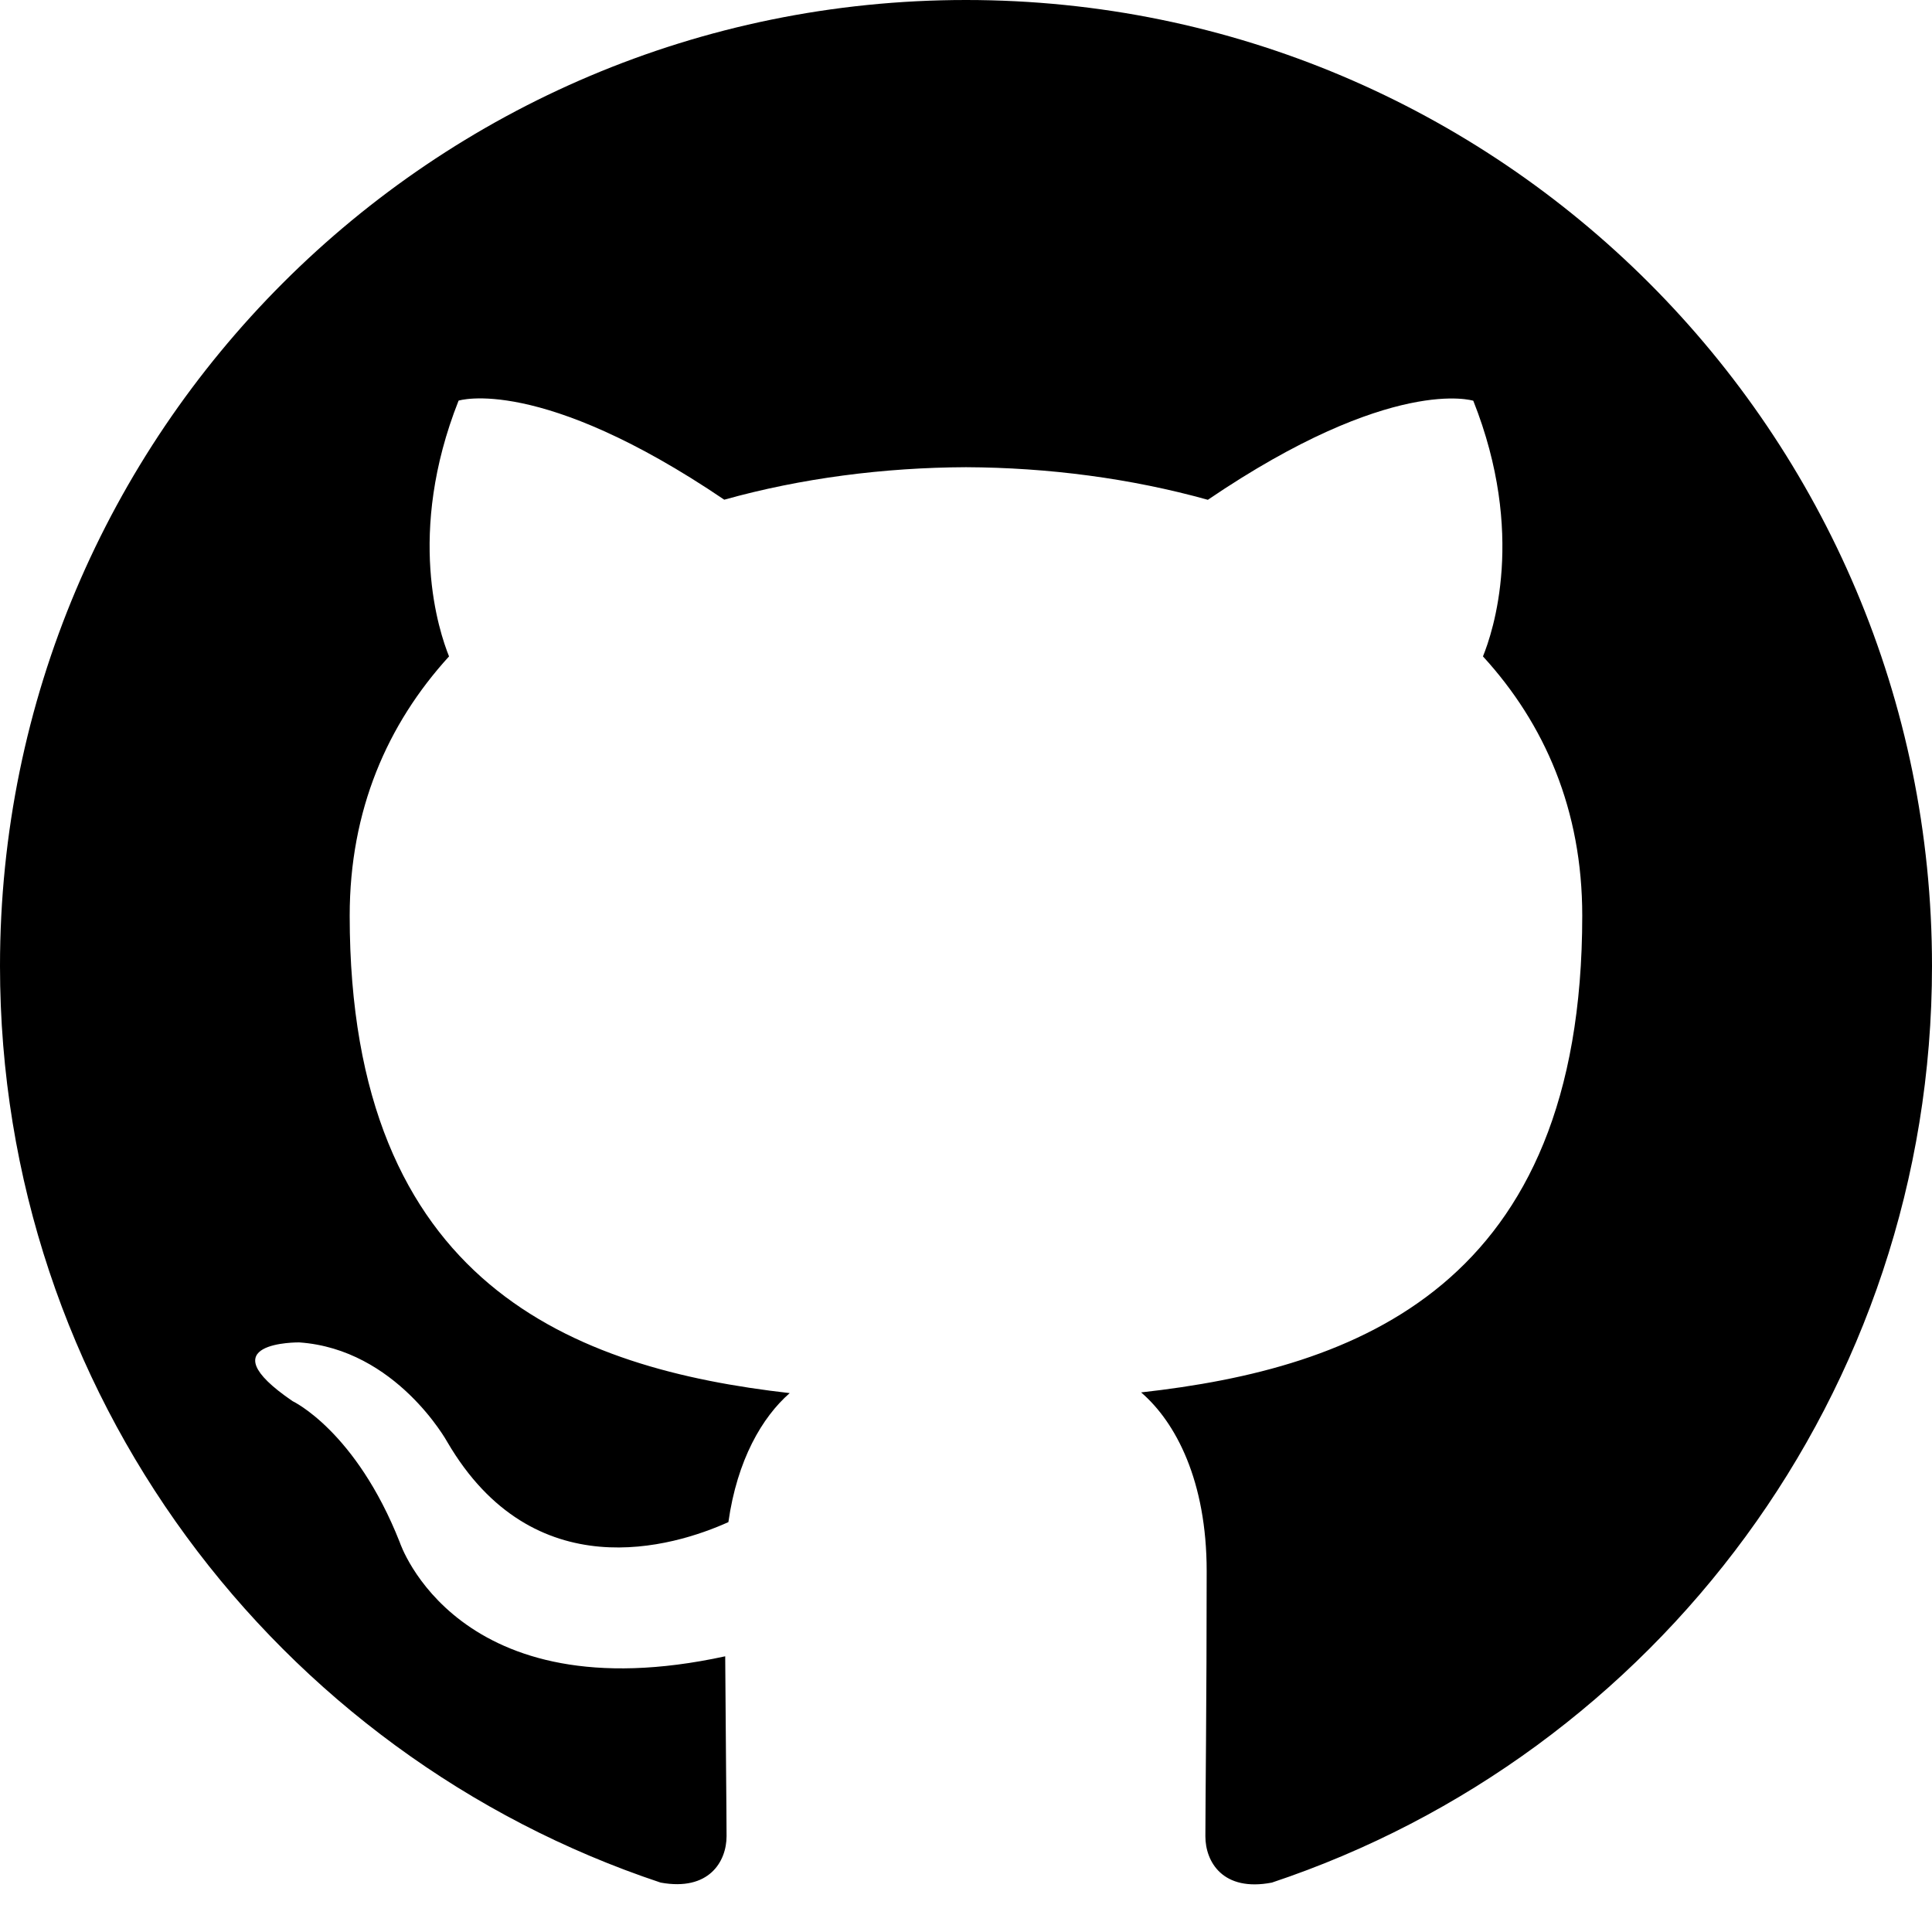
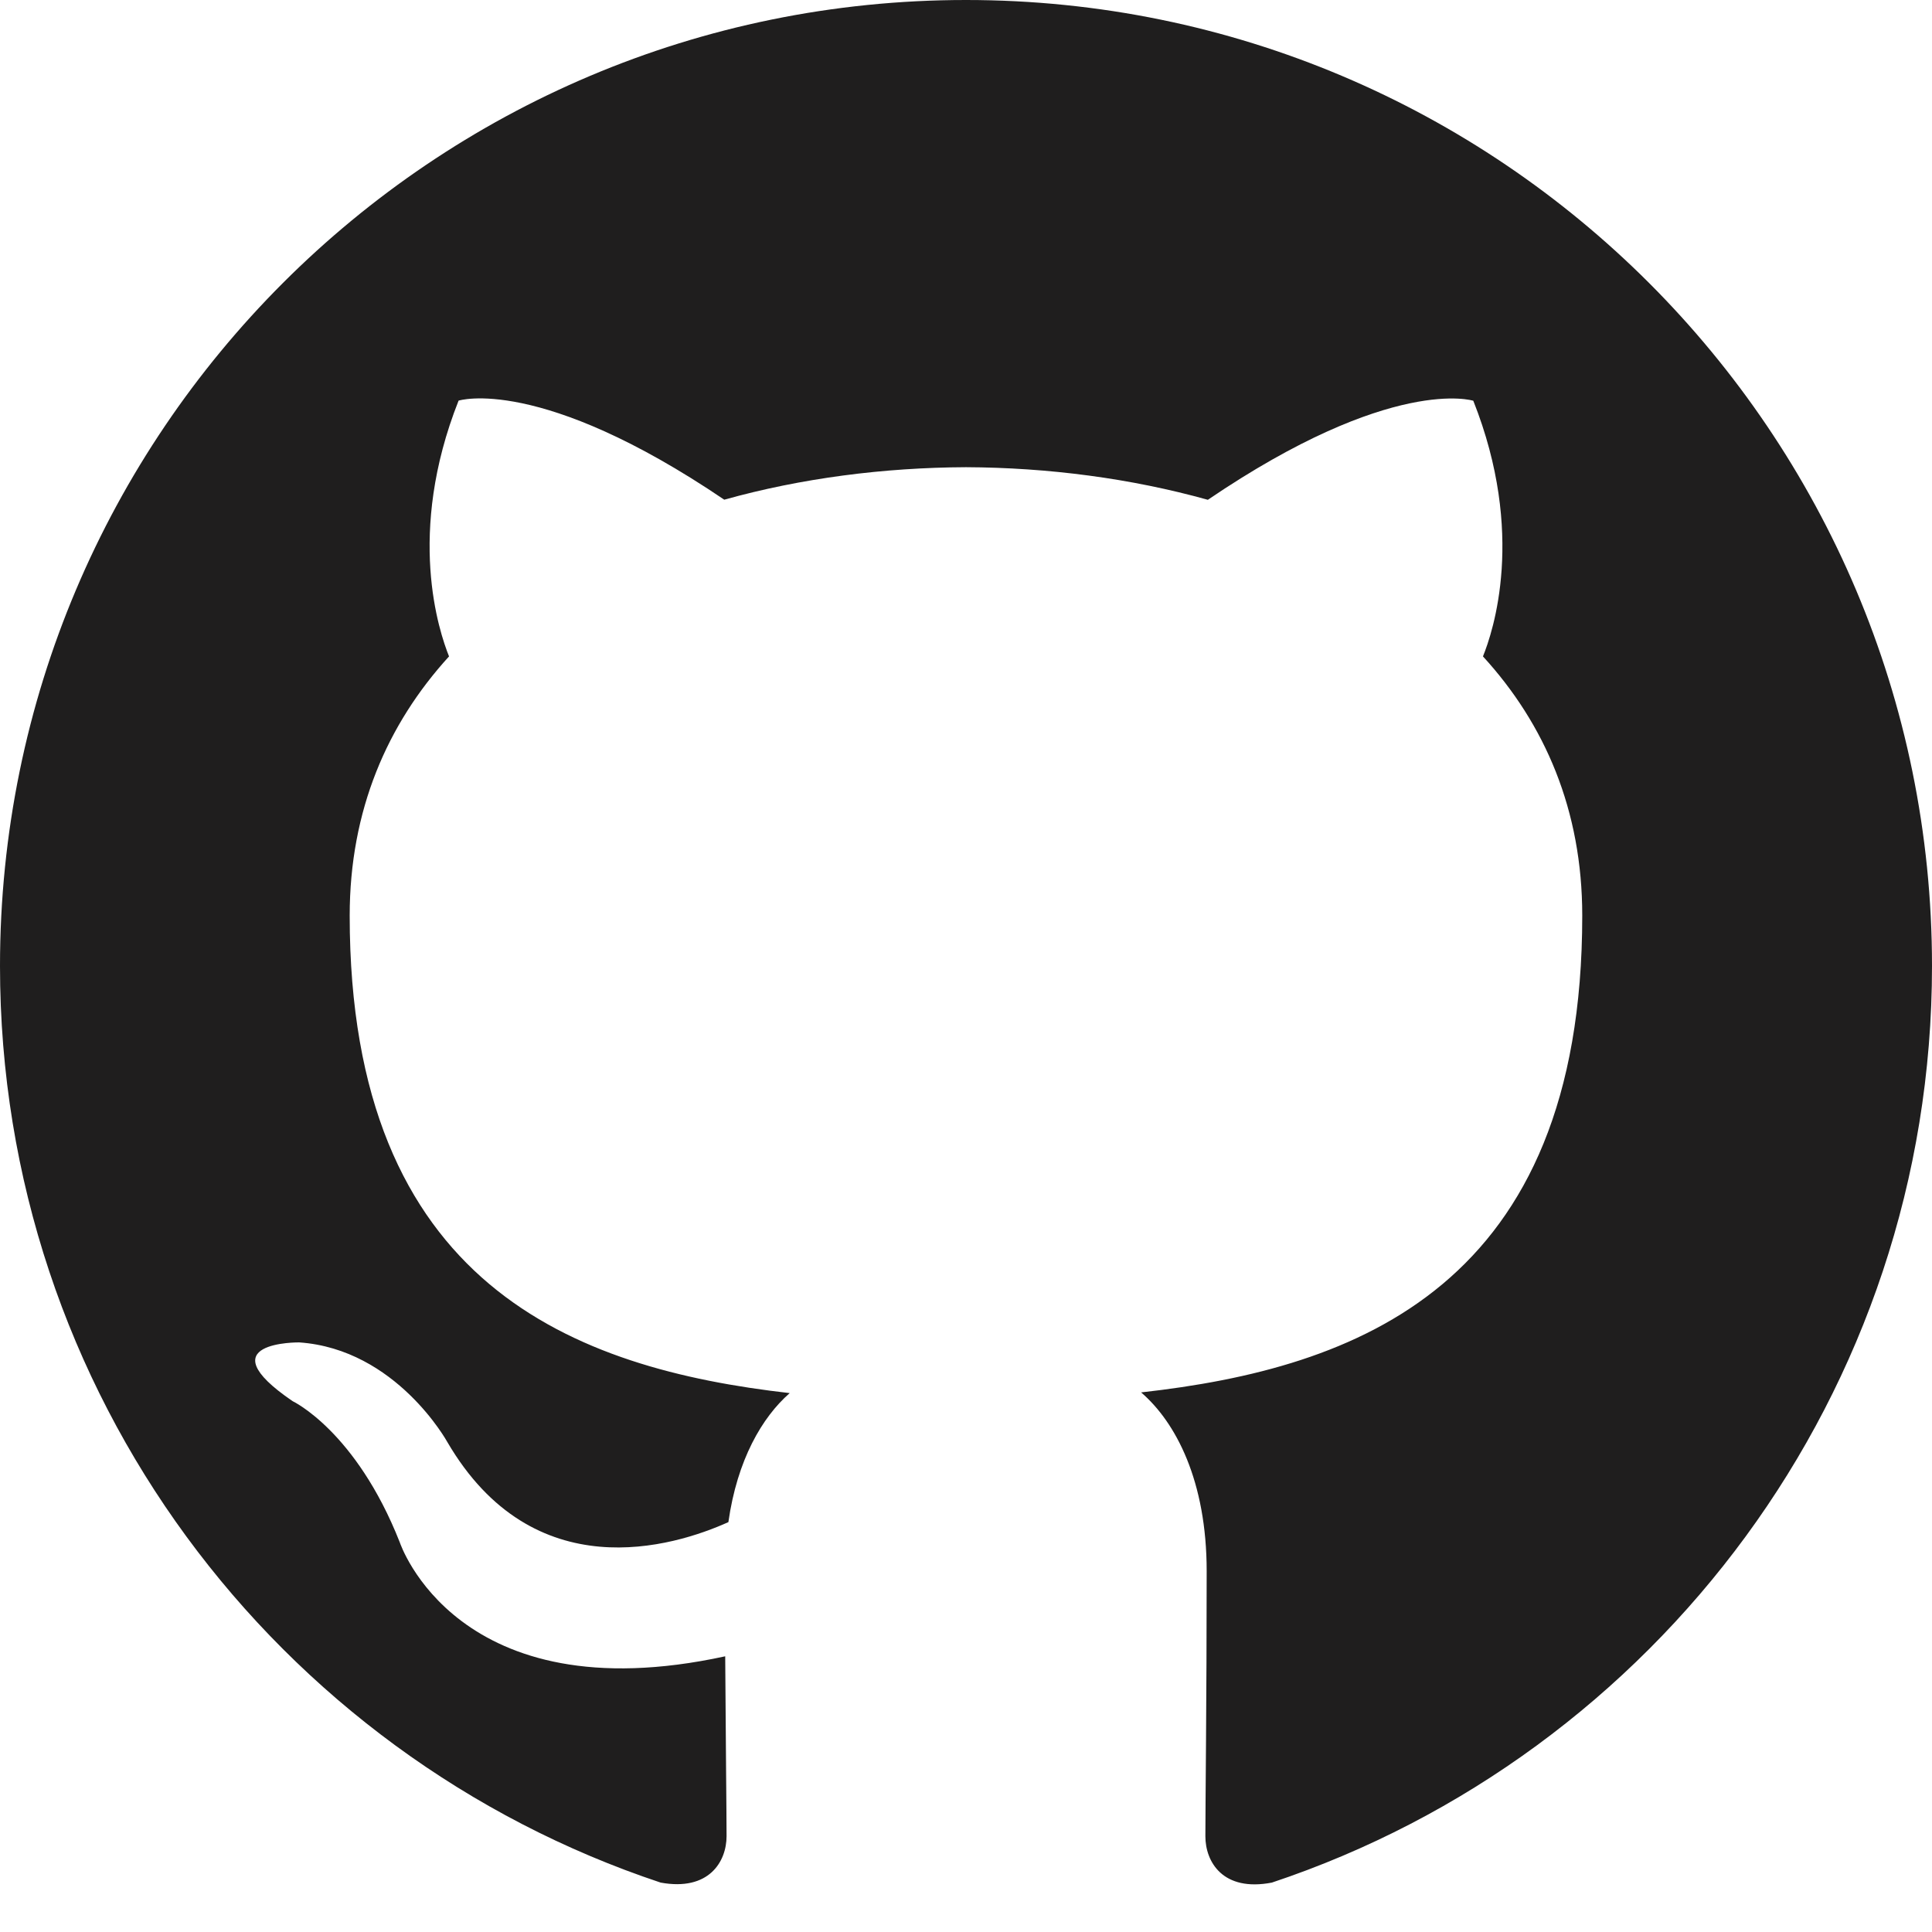
- <svg xmlns="http://www.w3.org/2000/svg" height="1024" width="1024">
-   <path d="M512 0C229.25 0 0 229.25 0 512c0 226.25 146.688 418.125 350.156 485.812 25.594 4.688 34.938-11.125 34.938-24.625 0-12.188-0.469-52.562-0.719-95.312C242 908.812 211.906 817.5 211.906 817.5c-23.312-59.125-56.844-74.875-56.844-74.875-46.531-31.75 3.53-31.125 3.53-31.125 51.406 3.562 78.47 52.75 78.47 52.75 45.688 78.25 119.875 55.625 149 42.5 4.654-33 17.904-55.625 32.5-68.375C304.906 725.438 185.344 681.5 185.344 485.312c0-55.938 19.969-101.562 52.656-137.406-5.219-13-22.844-65.094 5.062-135.562 0 0 42.938-13.75 140.812 52.5 40.812-11.406 84.594-17.031 128.125-17.219 43.5 0.188 87.312 5.875 128.188 17.281 97.688-66.312 140.688-52.5 140.688-52.5 28 70.531 10.375 122.562 5.125 135.5 32.812 35.844 52.625 81.469 52.625 137.406 0 196.688-119.75 240-233.812 252.688 18.438 15.875 34.75 47 34.75 94.75 0 68.438-0.688 123.625-0.688 140.5 0 13.625 9.312 29.562 35.25 24.562C877.438 930 1024 738.125 1024 512 1024 229.25 794.75 0 512 0z" />
+ <svg xmlns="http://www.w3.org/2000/svg" id="svg1258" version="1.1" width="1024" height="1024">
+   <defs id="defs1262" />
+   <path style="fill:#1f1e1e;fill-opacity:1" id="path1256" d="M512 0C229.25 0 0 229.25 0 512c0 226.25 146.688 418.125 350.156 485.812 25.594 4.688 34.938-11.125 34.938-24.625 0-12.188-0.469-52.562-0.719-95.312C242 908.812 211.906 817.5 211.906 817.5c-23.312-59.125-56.844-74.875-56.844-74.875-46.531-31.75 3.53-31.125 3.53-31.125 51.406 3.562 78.47 52.75 78.47 52.75 45.688 78.25 119.875 55.625 149 42.5 4.654-33 17.904-55.625 32.5-68.375C304.906 725.438 185.344 681.5 185.344 485.312c0-55.938 19.969-101.562 52.656-137.406-5.219-13-22.844-65.094 5.062-135.562 0 0 42.938-13.75 140.812 52.5 40.812-11.406 84.594-17.031 128.125-17.219 43.5 0.188 87.312 5.875 128.188 17.281 97.688-66.312 140.688-52.5 140.688-52.5 28 70.531 10.375 122.562 5.125 135.5 32.812 35.844 52.625 81.469 52.625 137.406 0 196.688-119.75 240-233.812 252.688 18.438 15.875 34.75 47 34.75 94.75 0 68.438-0.688 123.625-0.688 140.5 0 13.625 9.312 29.562 35.25 24.562C877.438 930 1024 738.125 1024 512 1024 229.25 794.75 0 512 0z" />
</svg>
